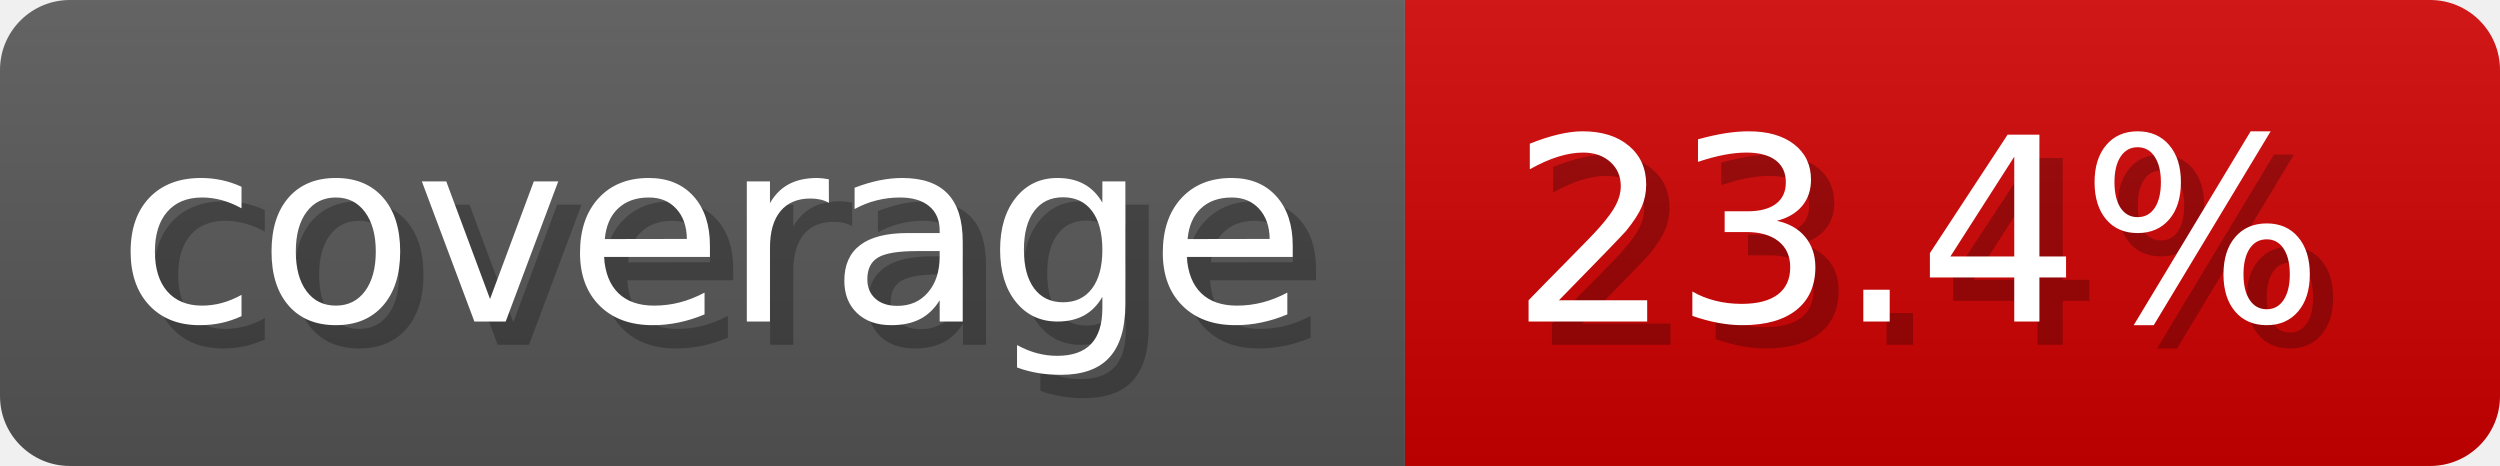
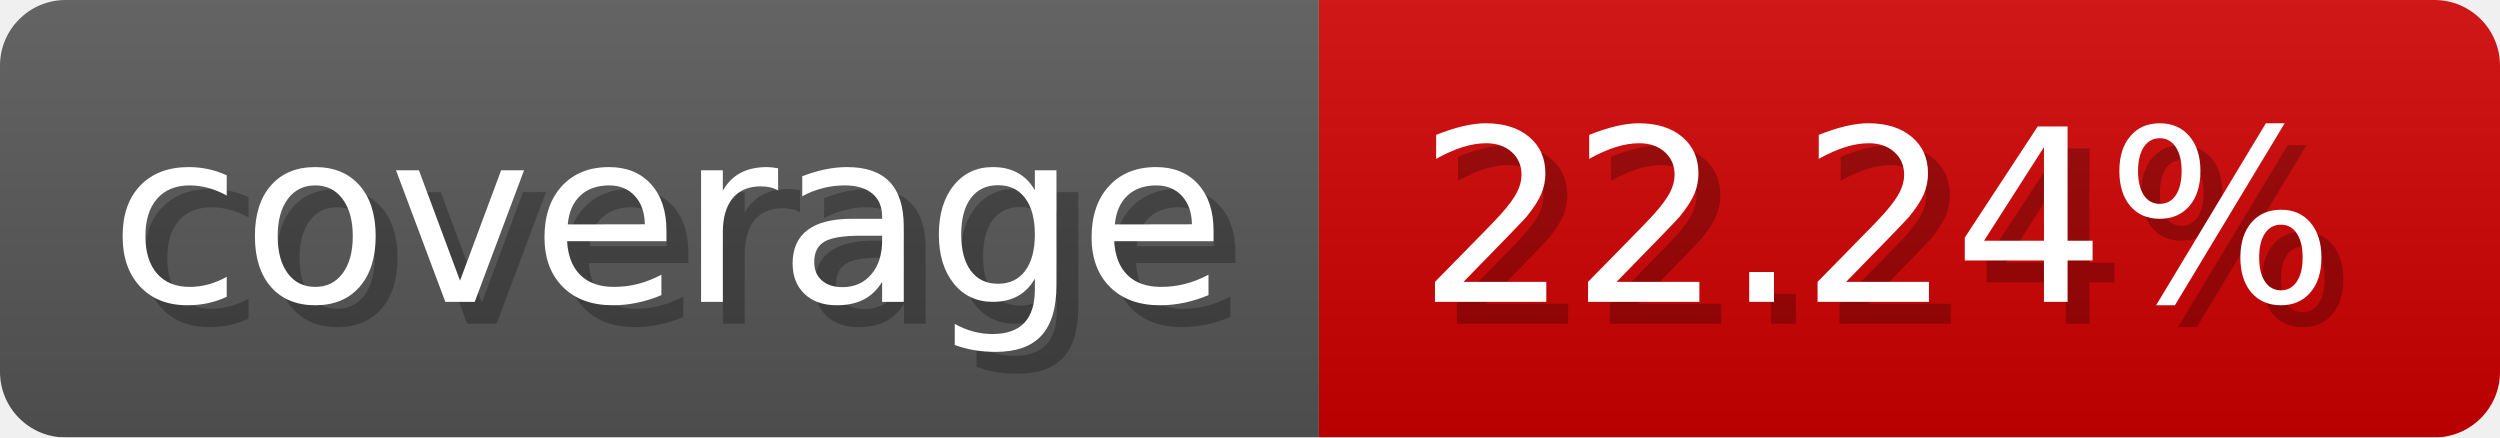
- <svg xmlns="http://www.w3.org/2000/svg" width="107.3" height="20" viewBox="0 0 1073 200" role="img" aria-label="coverage: 23.4%">
-   <linearGradient id="yHOgL" x2="0" y2="100%">
+ <svg xmlns="http://www.w3.org/2000/svg" width="114.3" height="20" viewBox="0 0 1143 200" role="img" aria-label="coverage: 22.24%">
+   <linearGradient id="UAUPo" x2="0" y2="100%">
    <stop offset="0" stop-opacity=".1" stop-color="#EEE" />
    <stop offset="1" stop-opacity=".1" />
  </linearGradient>
-   <mask id="eTqjQ">
-     <rect width="1073" height="200" rx="30" fill="#FFF" />
+   <mask id="bJrSz">
+     <rect width="1143" height="200" rx="30" fill="#FFF" />
  </mask>
-   <g mask="url(#eTqjQ)">
+   <g mask="url(#bJrSz)">
    <rect width="603" height="200" fill="#555" />
-     <rect width="470" height="200" fill="#ce0000" x="603" />
-     <rect width="1073" height="200" fill="url(#yHOgL)" />
+     <rect width="540" height="200" fill="#ce0000" x="603" />
+     <rect width="1143" height="200" fill="url(#UAUPo)" />
  </g>
  <g aria-hidden="true" fill="#fff" text-anchor="start" font-family="Verdana,DejaVu Sans,sans-serif" font-size="110">
    <text x="60" y="148" textLength="503" fill="#000" opacity="0.25">coverage</text>
    <text x="50" y="138" textLength="503">coverage</text>
-     <text x="658" y="148" textLength="370" fill="#000" opacity="0.25">23.4%</text>
-     <text x="648" y="138" textLength="370">23.4%</text>
+     <text x="658" y="148" textLength="440" fill="#000" opacity="0.25">22.24%</text>
+     <text x="648" y="138" textLength="440">22.24%</text>
  </g>
</svg>
